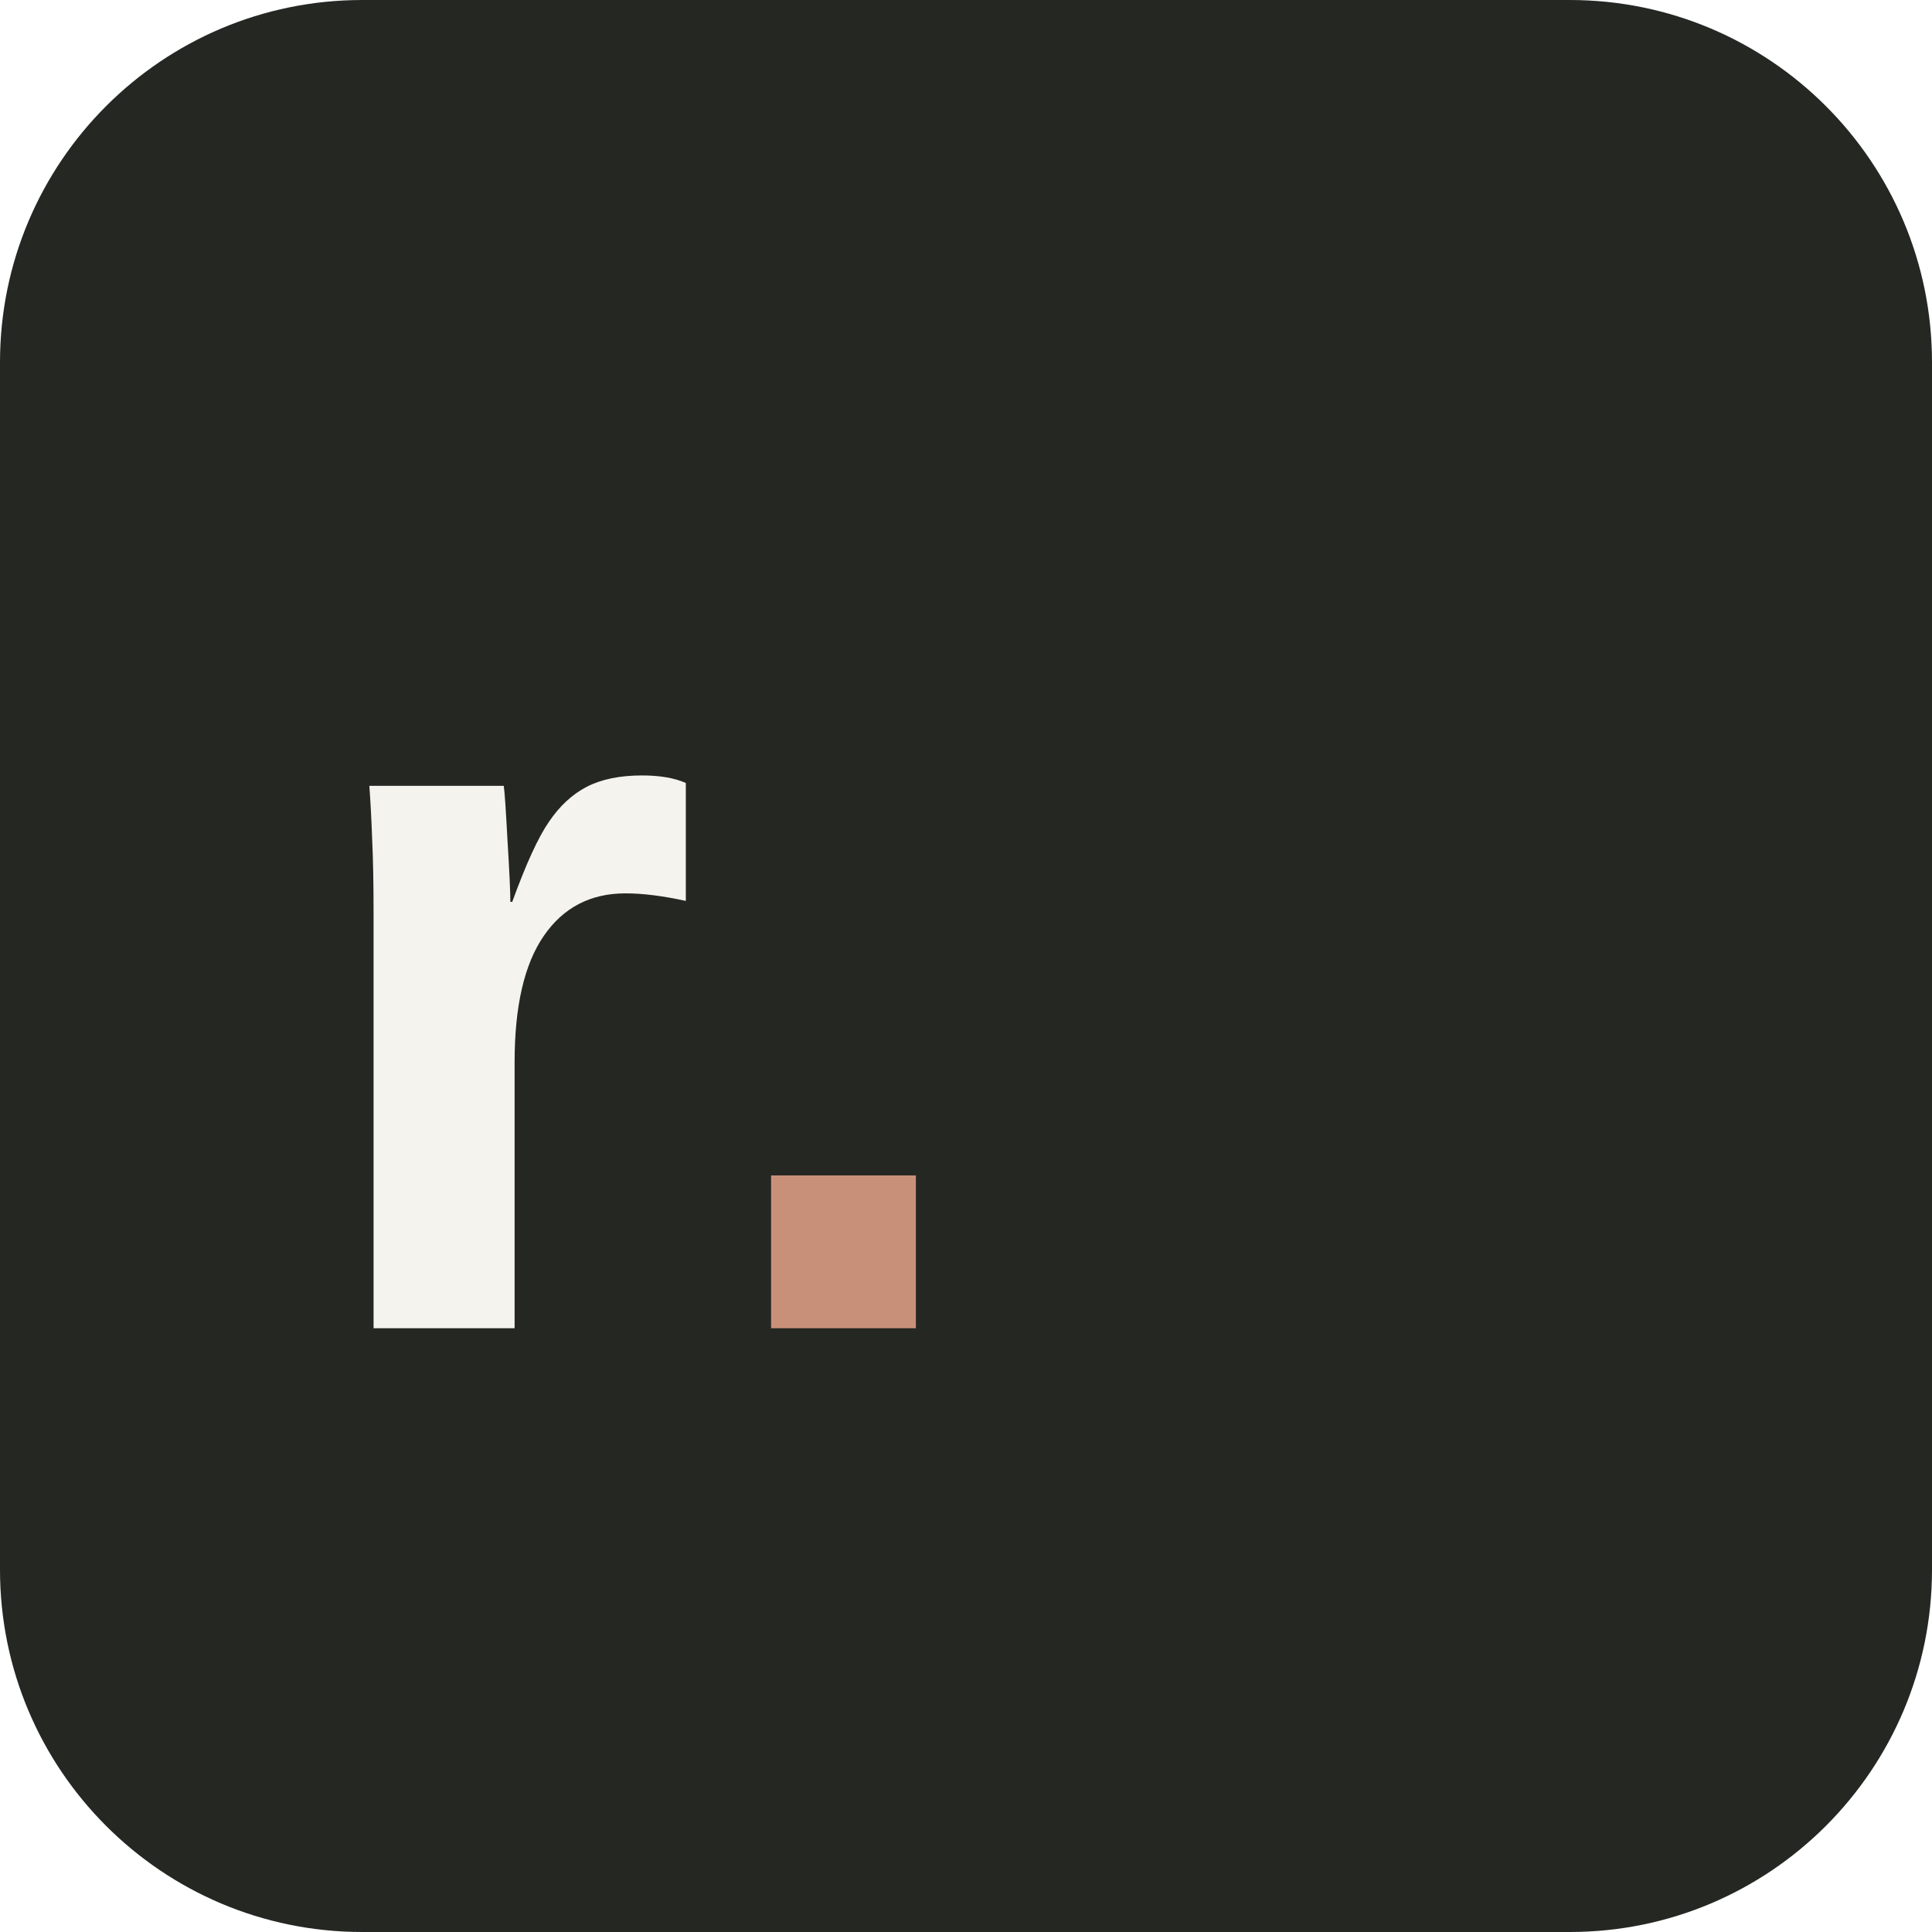
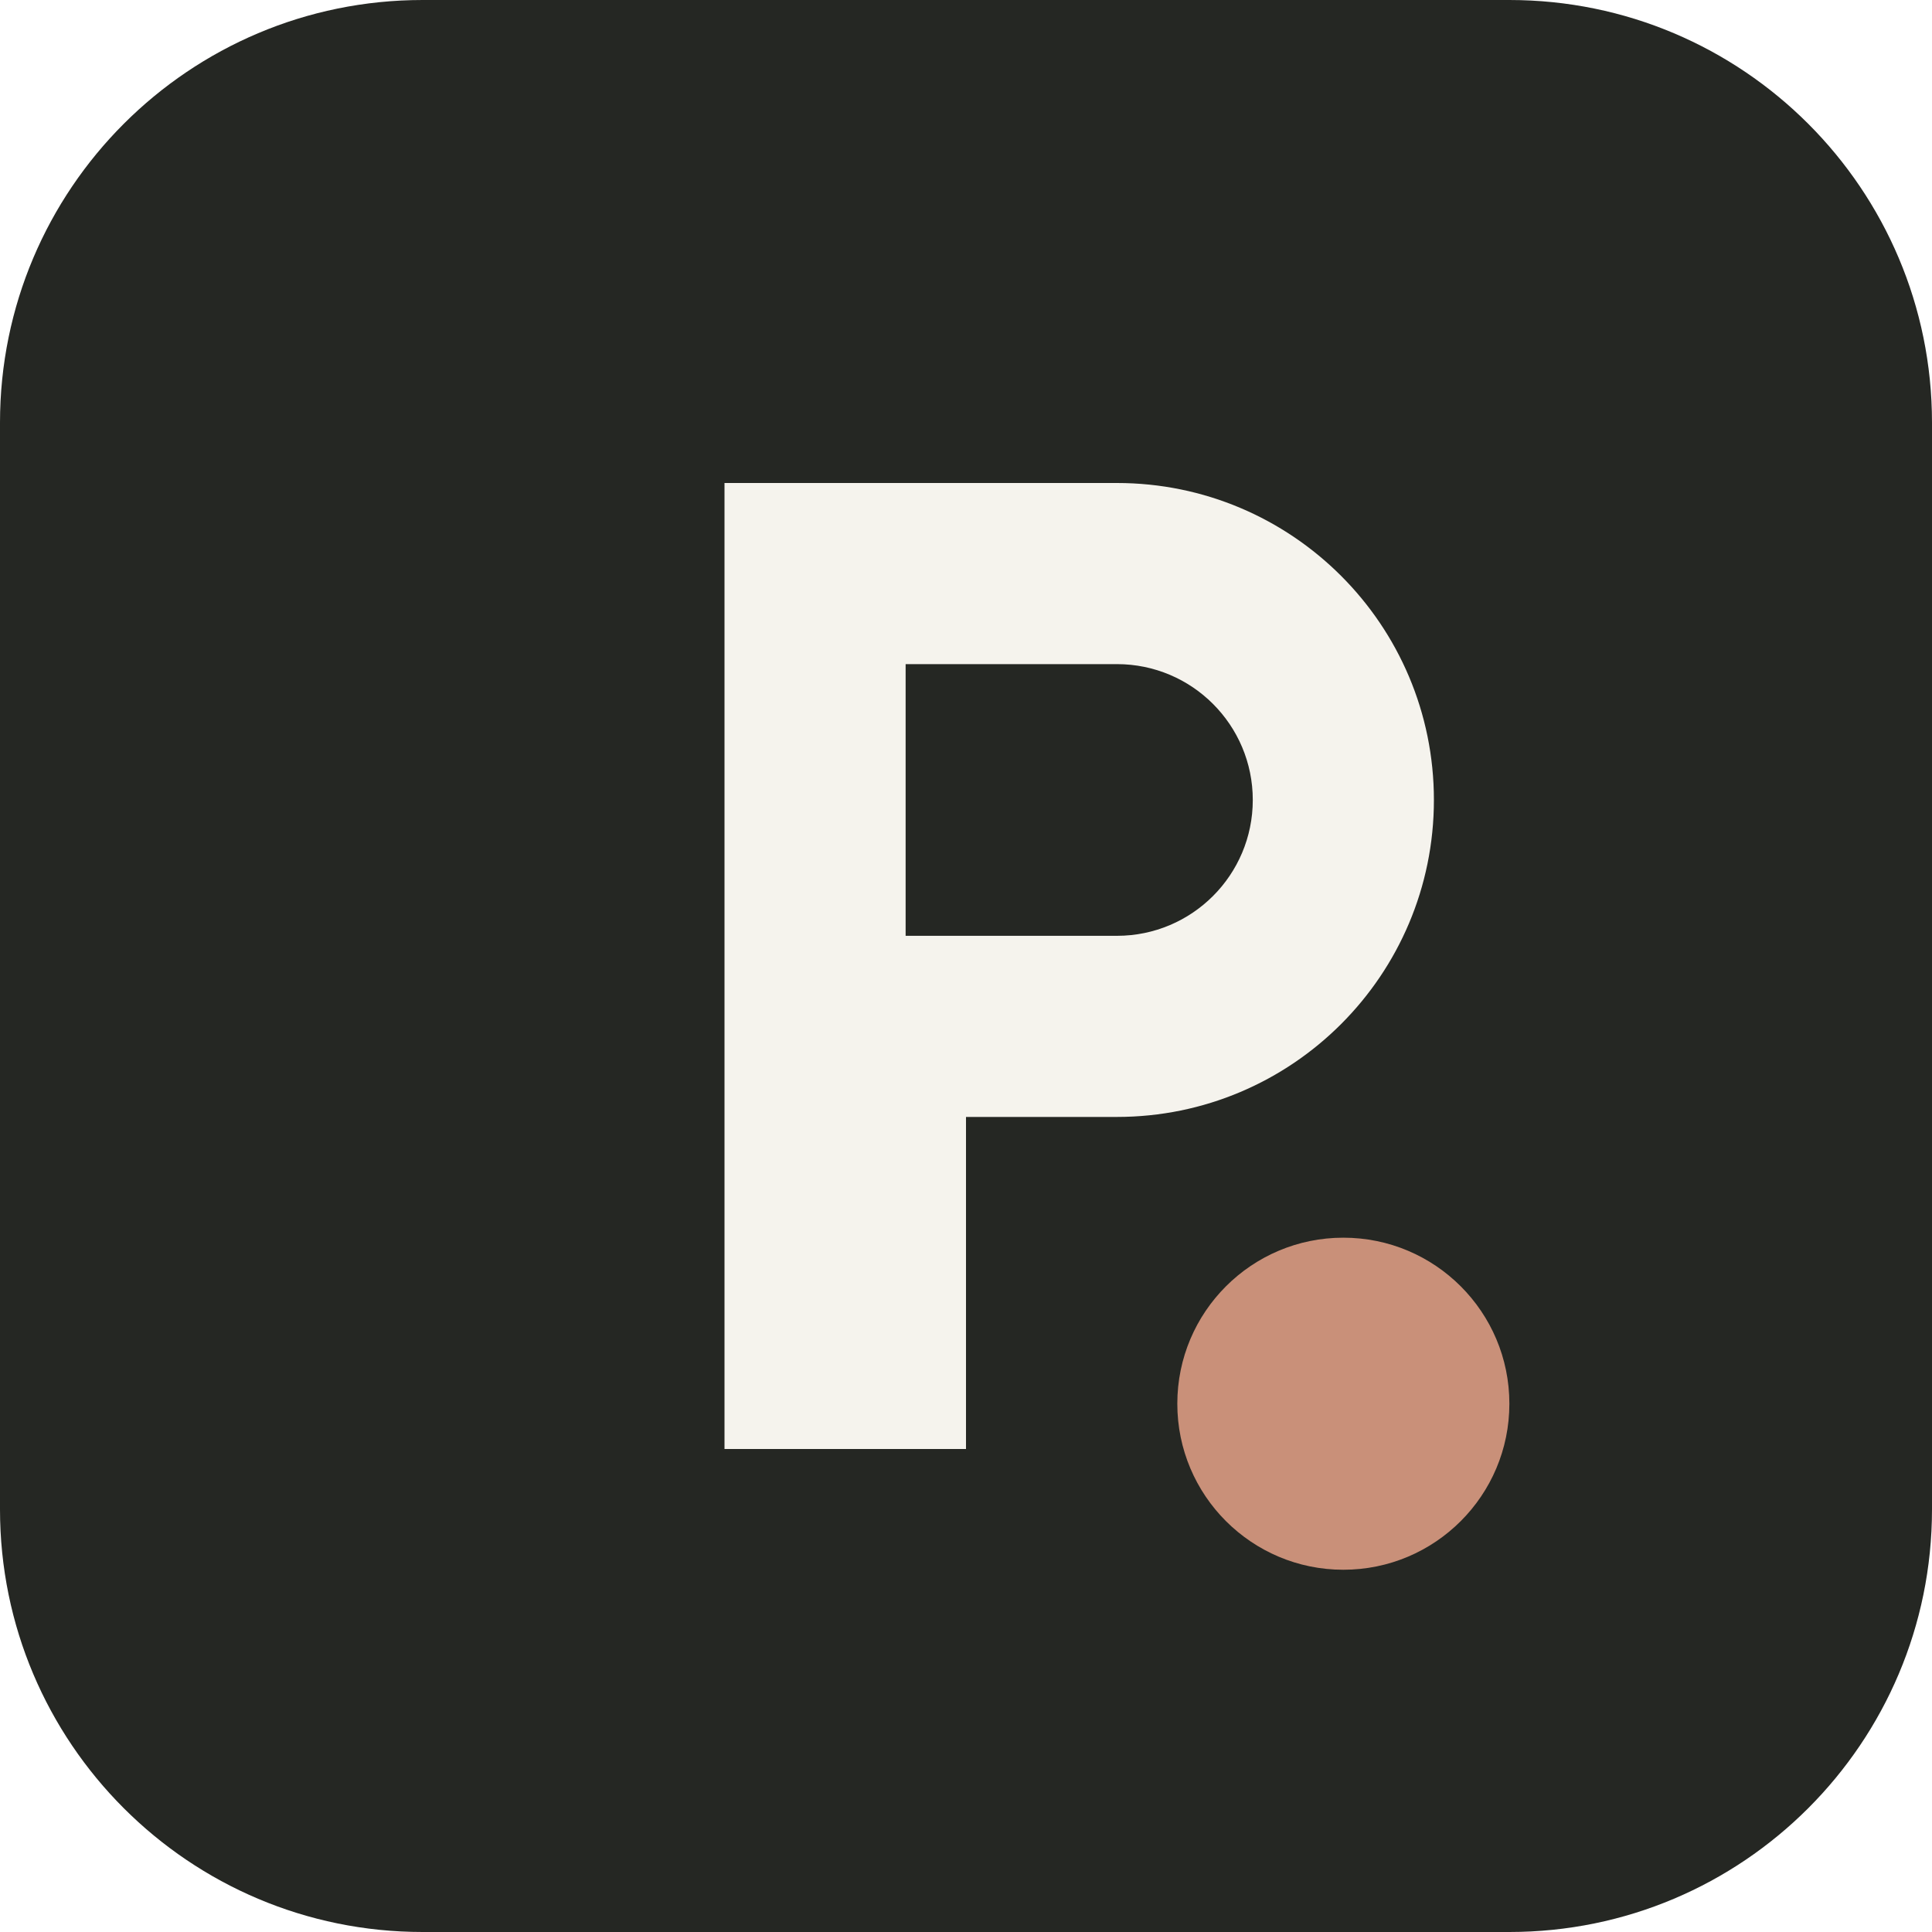
<svg xmlns="http://www.w3.org/2000/svg" viewBox="0 0 64 64">
-   <rect width="64" height="64" rx="12" fill="#252723" />
-   <text x="10" y="44" font-size="34" font-family="Arial,sans-serif" font-weight="bold" fill="#f5f3ed">r<tspan fill="#c99079">.</tspan>
-   </text>
+   <rect width="64" height="64" rx="14" fill="#252723" />
+   <path fill="#f5f3ed" fill-rule="evenodd" d="M24 16h13a10.5 10.5 0 0 1 0 21h-5v11h-8Zm6 6v9h7a4.5 4.5 0 0 0 0-9Z" />
+   <circle cx="44.5" cy="46.5" r="5.5" fill="#c99079" />
</svg>
